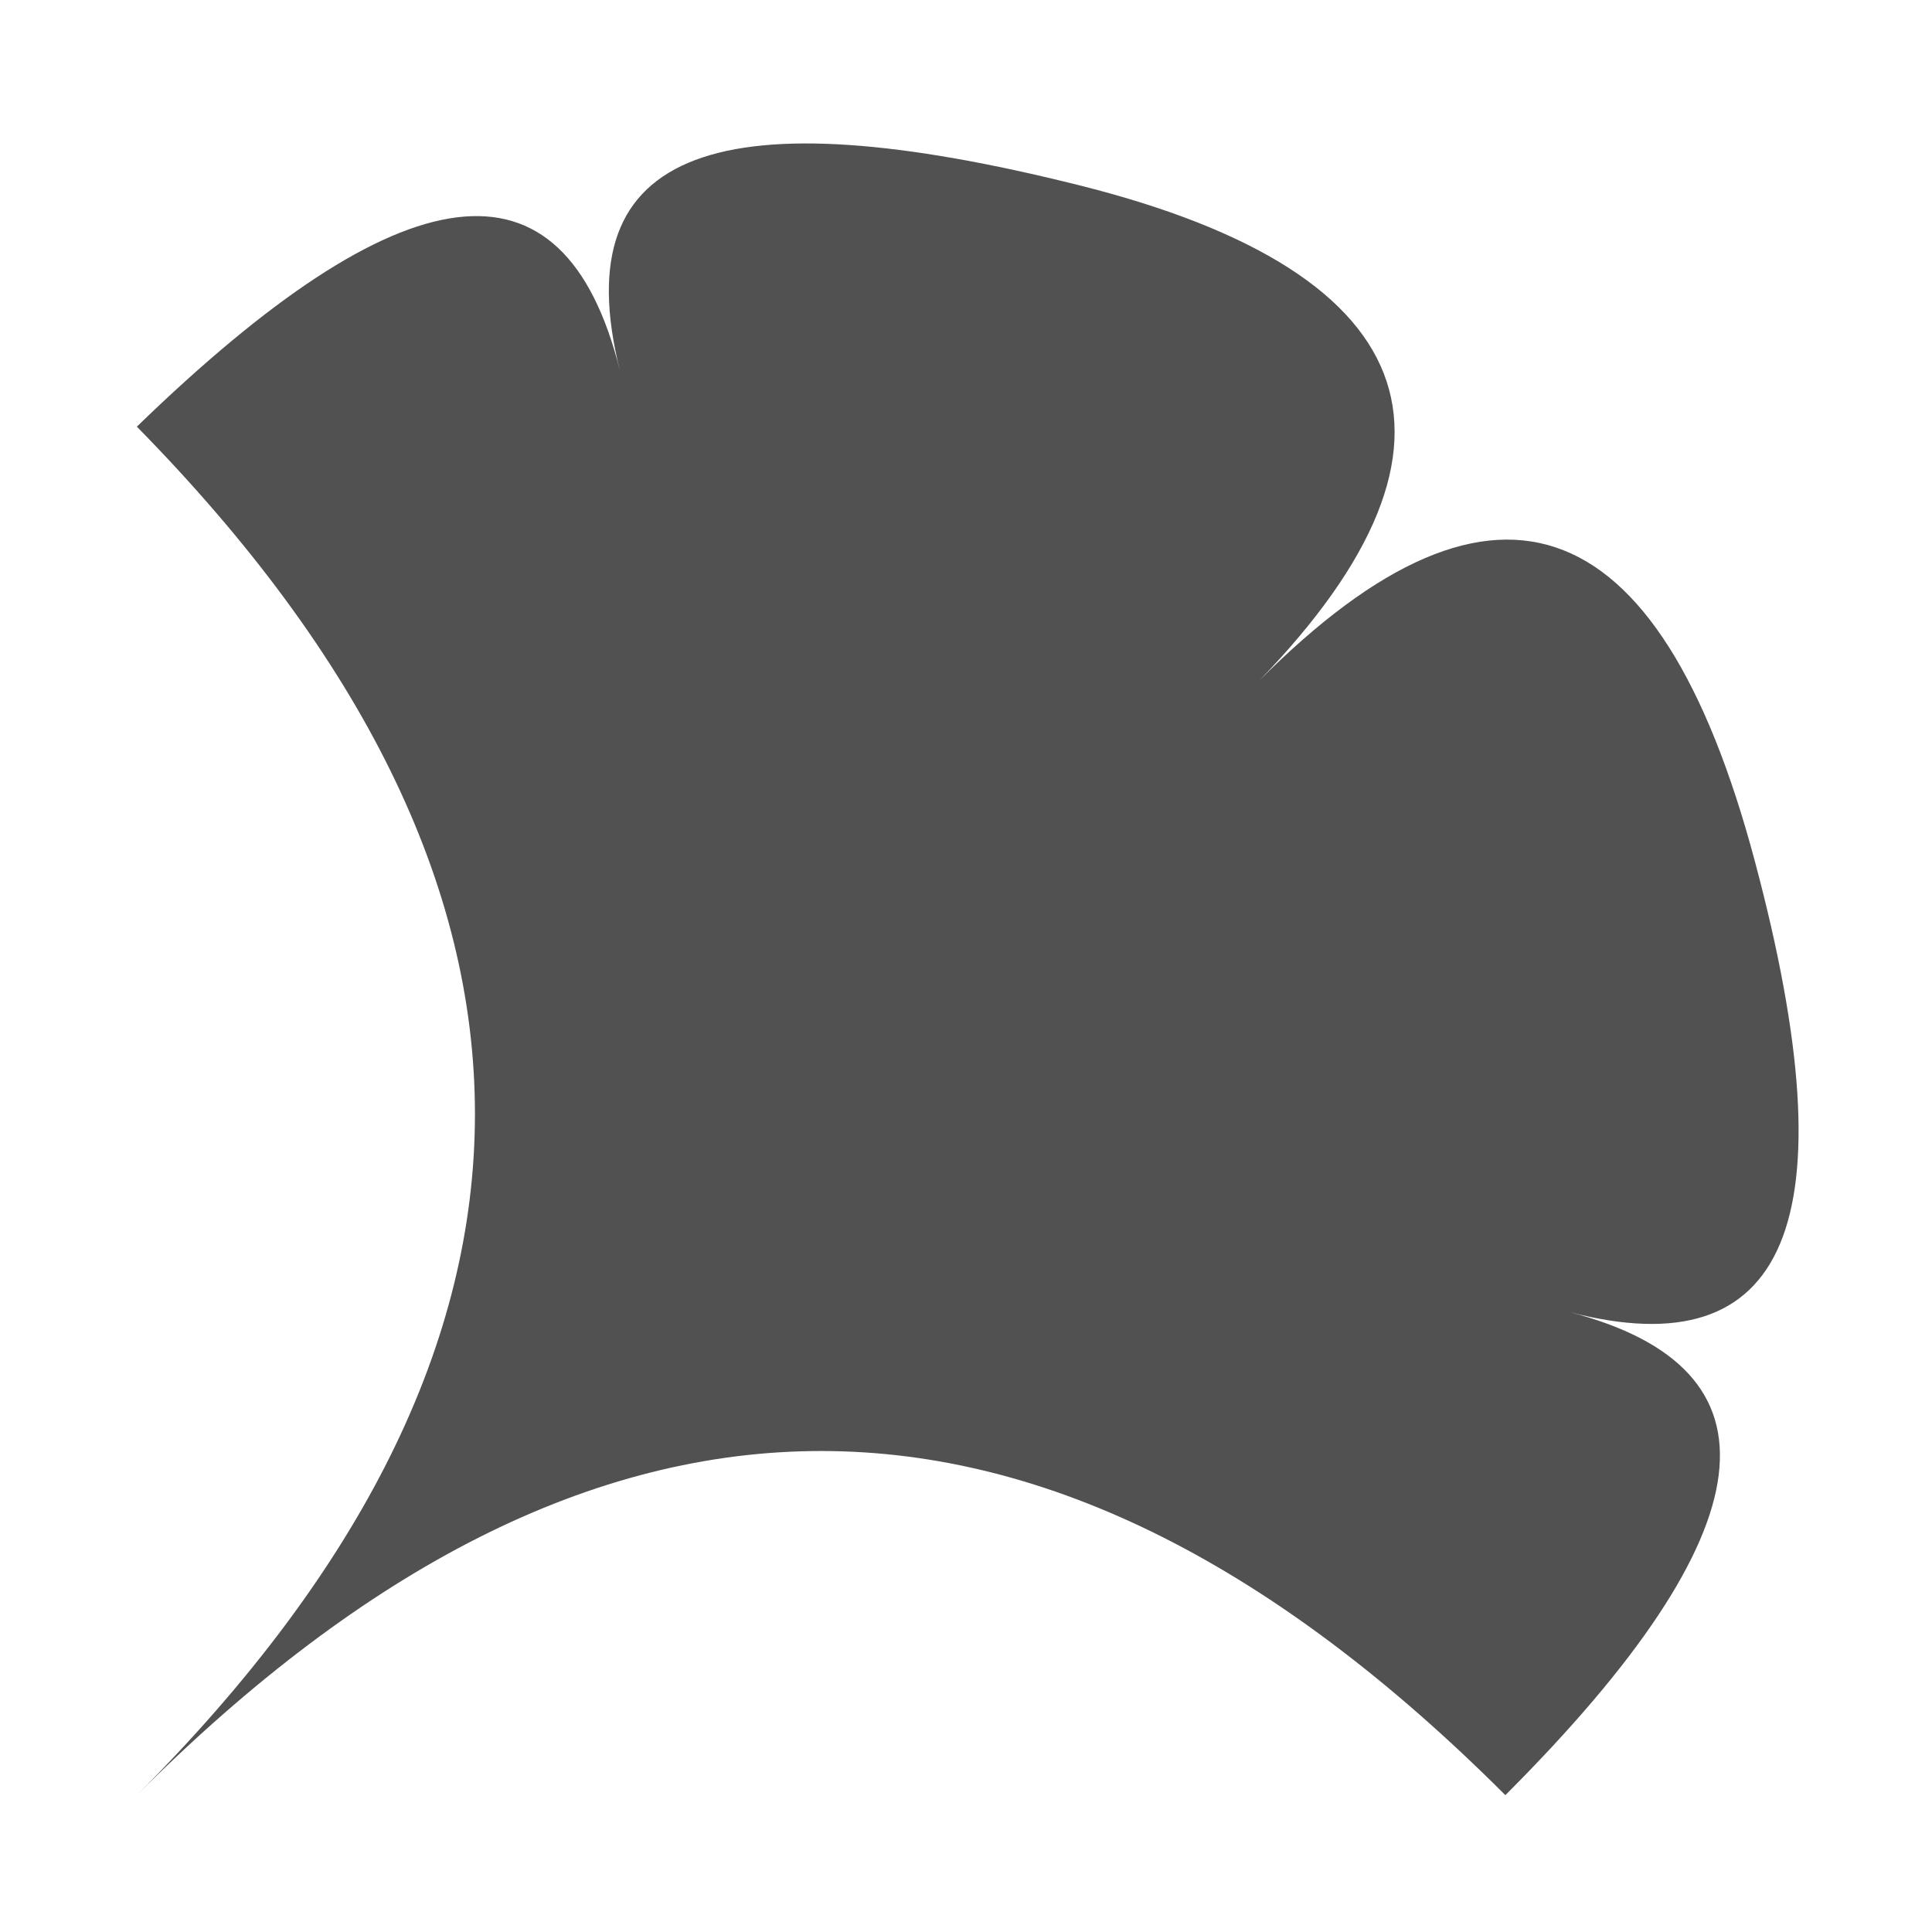
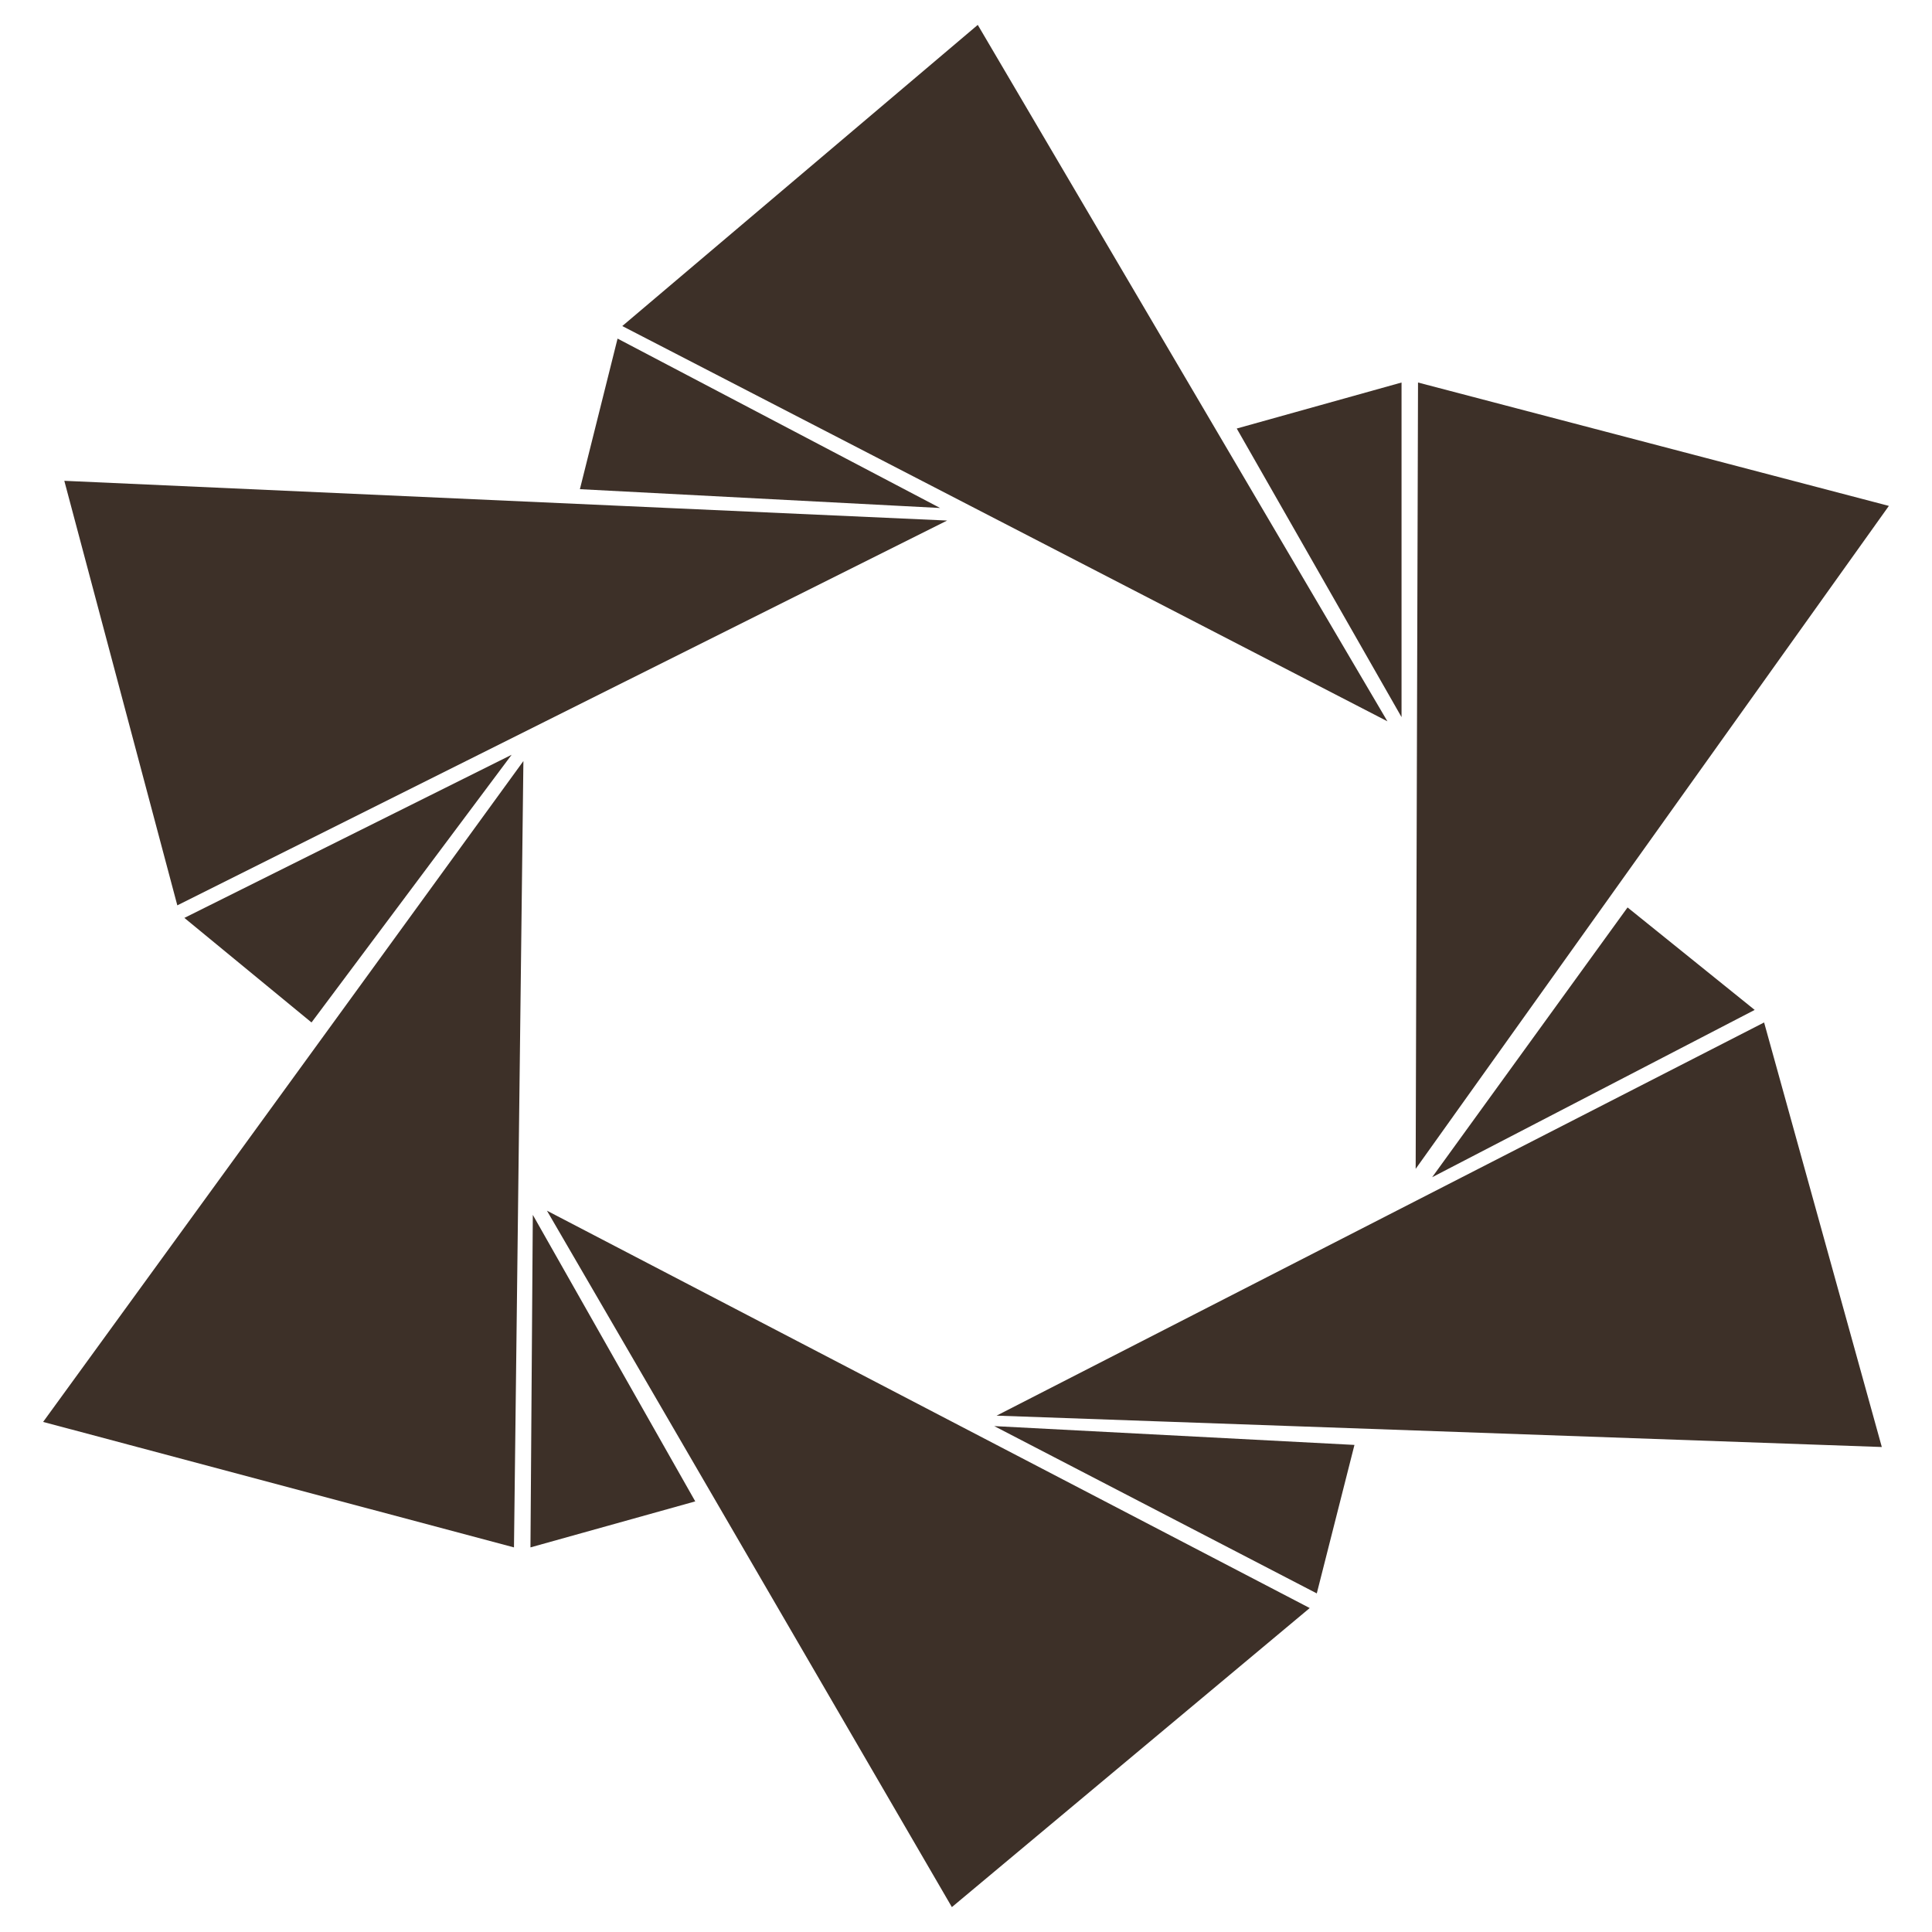
- <svg xmlns="http://www.w3.org/2000/svg" version="1.1" x="0px" y="0px" width="24px" height="24px" viewBox="0 0 24 24">
-   <style type="text/css">
- 	.st0{fill:#515151;}
- </style>
-   <path class="st0" d="M1.7,22.3c5.7-5.7,11.3-5.7,17,0c3.3-3.3,3.5-5.3,0.8-6c2.7,0.7,3.5-1.1,2.3-5.6s-3.3-5.2-6.3-2.1  c3-3,2.3-5.2-2.1-6.3S7,1.8,7.7,4.6C7,1.8,5,2.1,1.7,5.3C7.3,11,7.3,16.7,1.7,22.3" />
+ <svg xmlns="http://www.w3.org/2000/svg" viewBox="360 0 780 780">
+   <defs>
+     <clipPath id="clip-square">
+       <rect width="780" height="780" x="360" y="0" />
+     </clipPath>
+   </defs>
+   <g clip-path="url(#clip-square)">
+     <path fill="#3d3028" fill-rule="evenodd" d="M1122.59 204.247 931.542 471.9l.95-317.469ZM754.752 10.05l165.385 281.163-308.908-159.579ZM925.84 289.524V154.431l-66.533 18.575Zm193.9 294.673-357.383-12.665 309.858-158.735Zm-181.543-108.92 130.216-67.546-51.326-41.372Zm-193.9 294.673L580.814 488.787 888.77 649.21Zm17.109-194.197L891.622 643.3l15.208-59.948Zm-383.996-1.688 193.9-266.81-3.803 317.47Zm197.701-83.59-.95 134.25 66.533-18.576Zm-189.146-296.36 356.431 16.042-310.808 155.357Zm180.592 110.607L434.439 370.58l51.327 42.217Zm172.988-99.631L609.328 136.7l-15.207 60.792Z" />
+   </g>
</svg>
